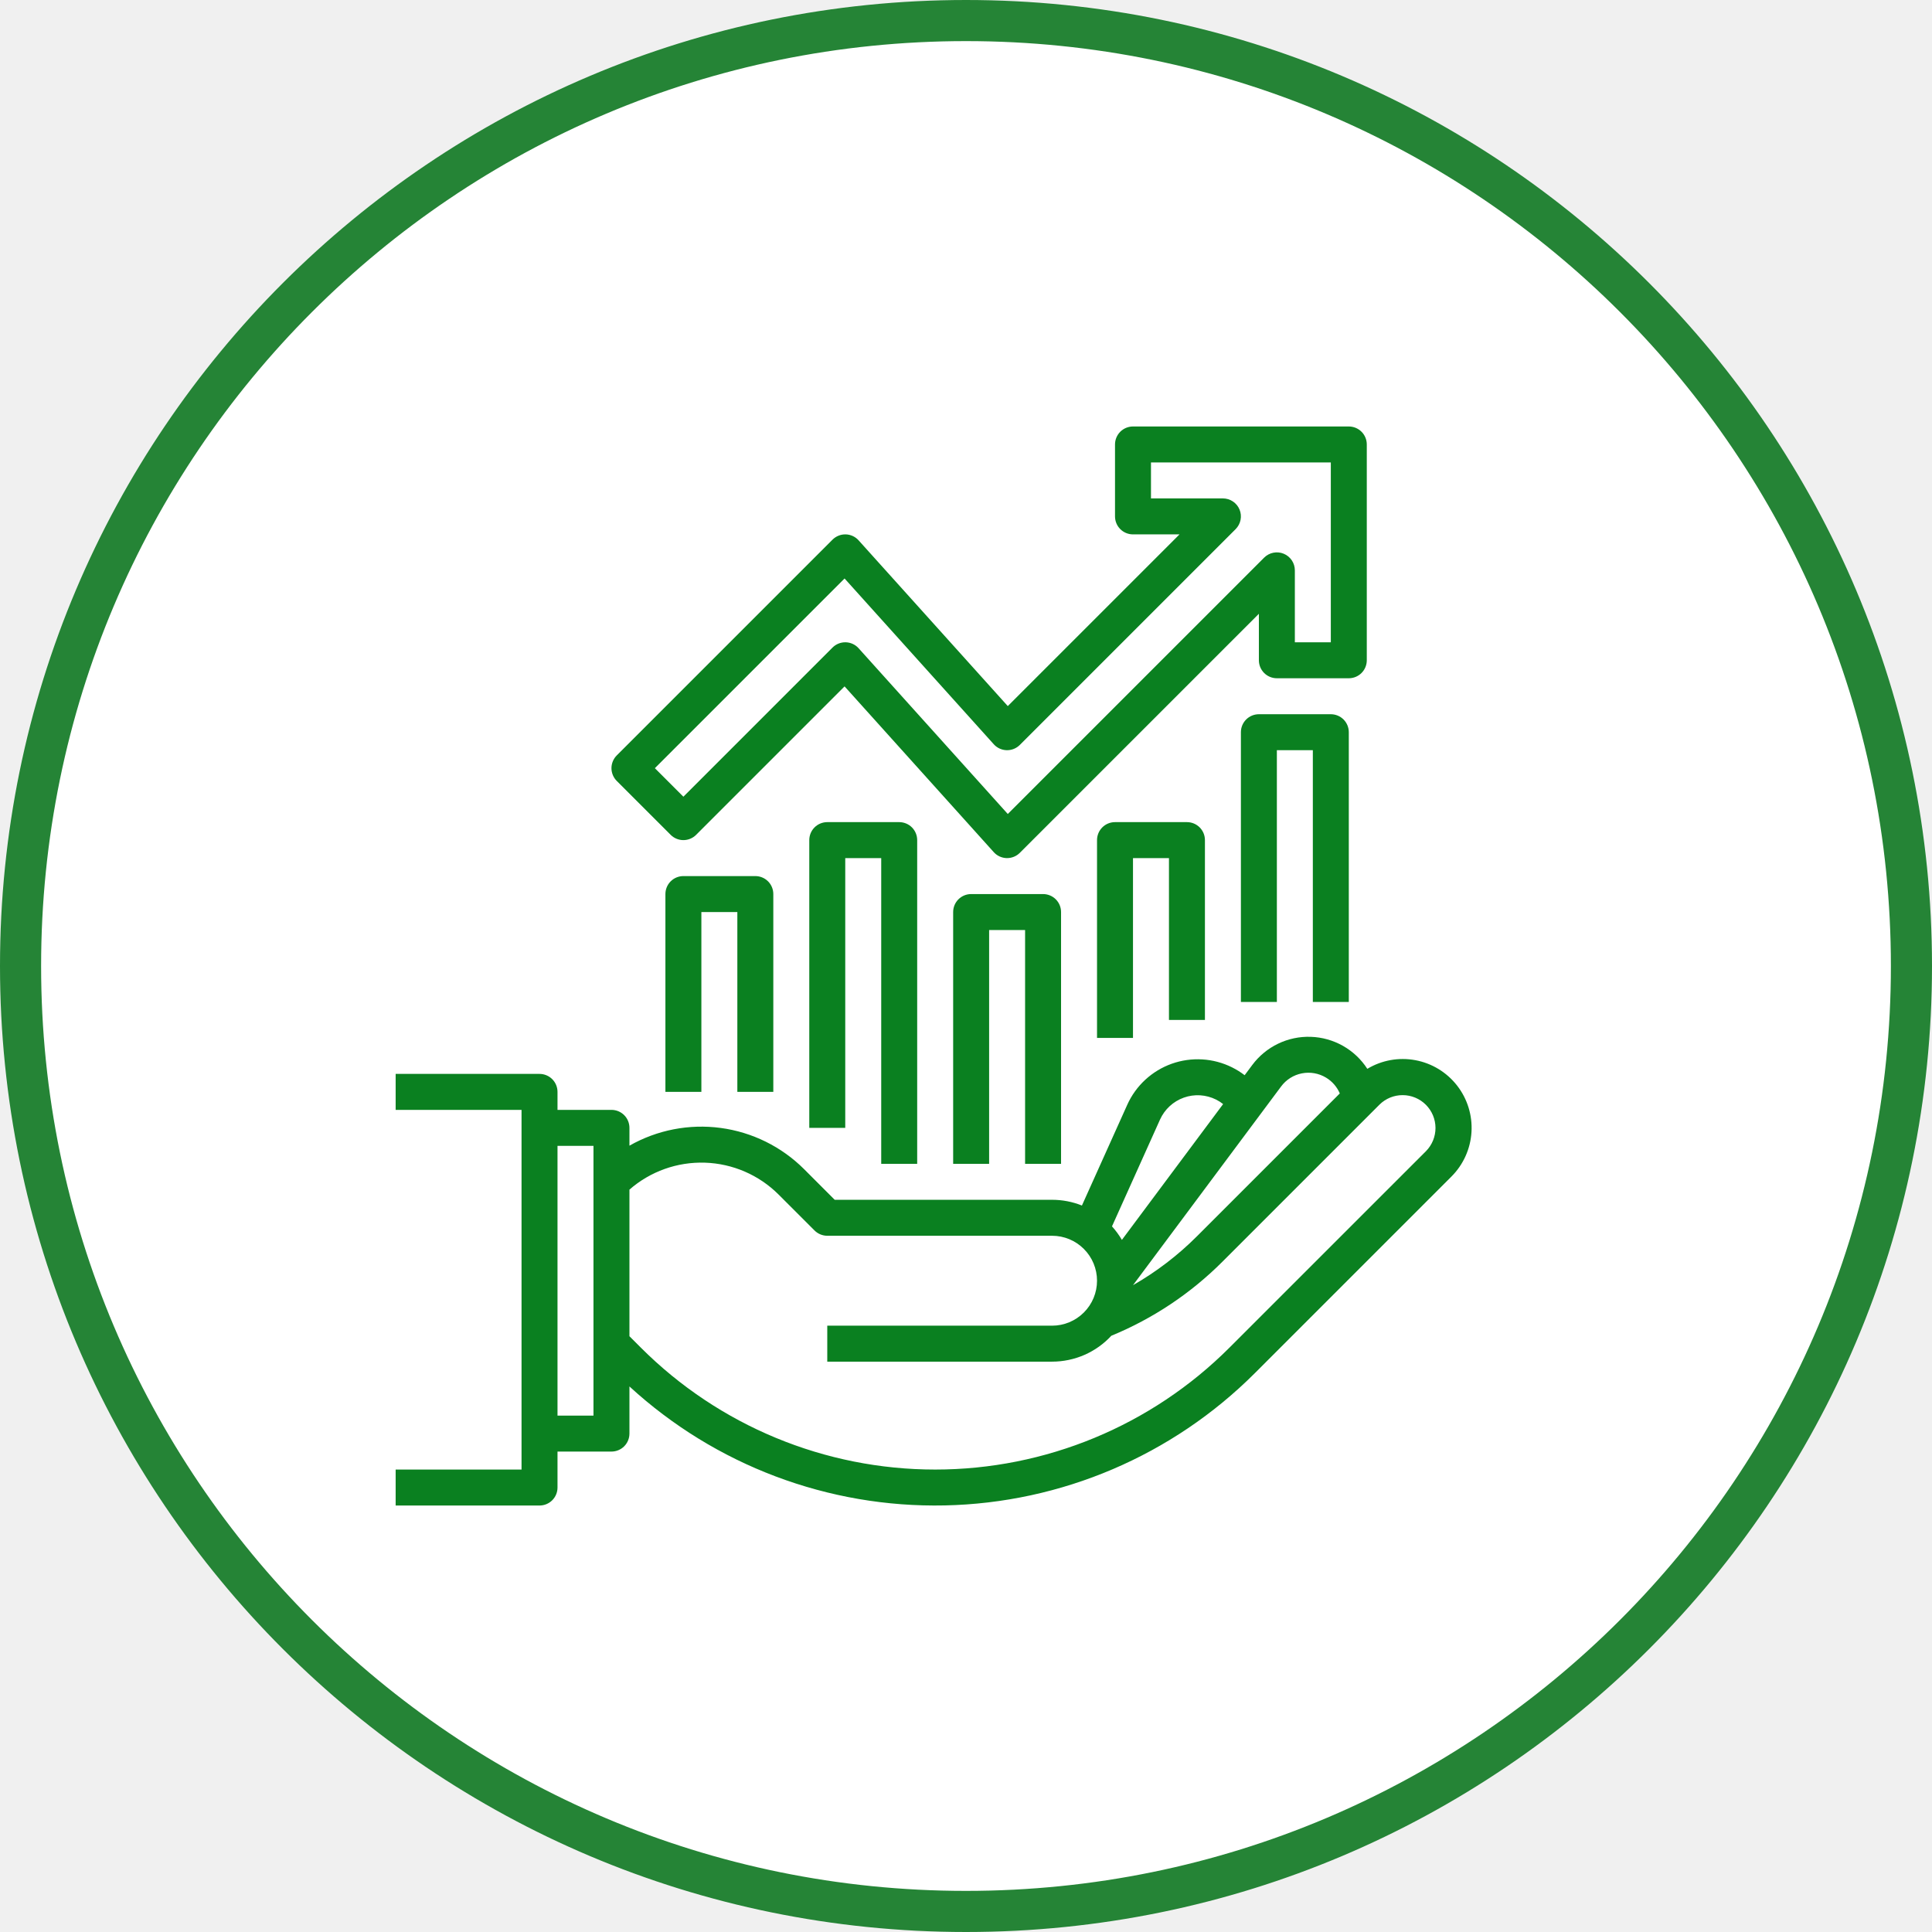
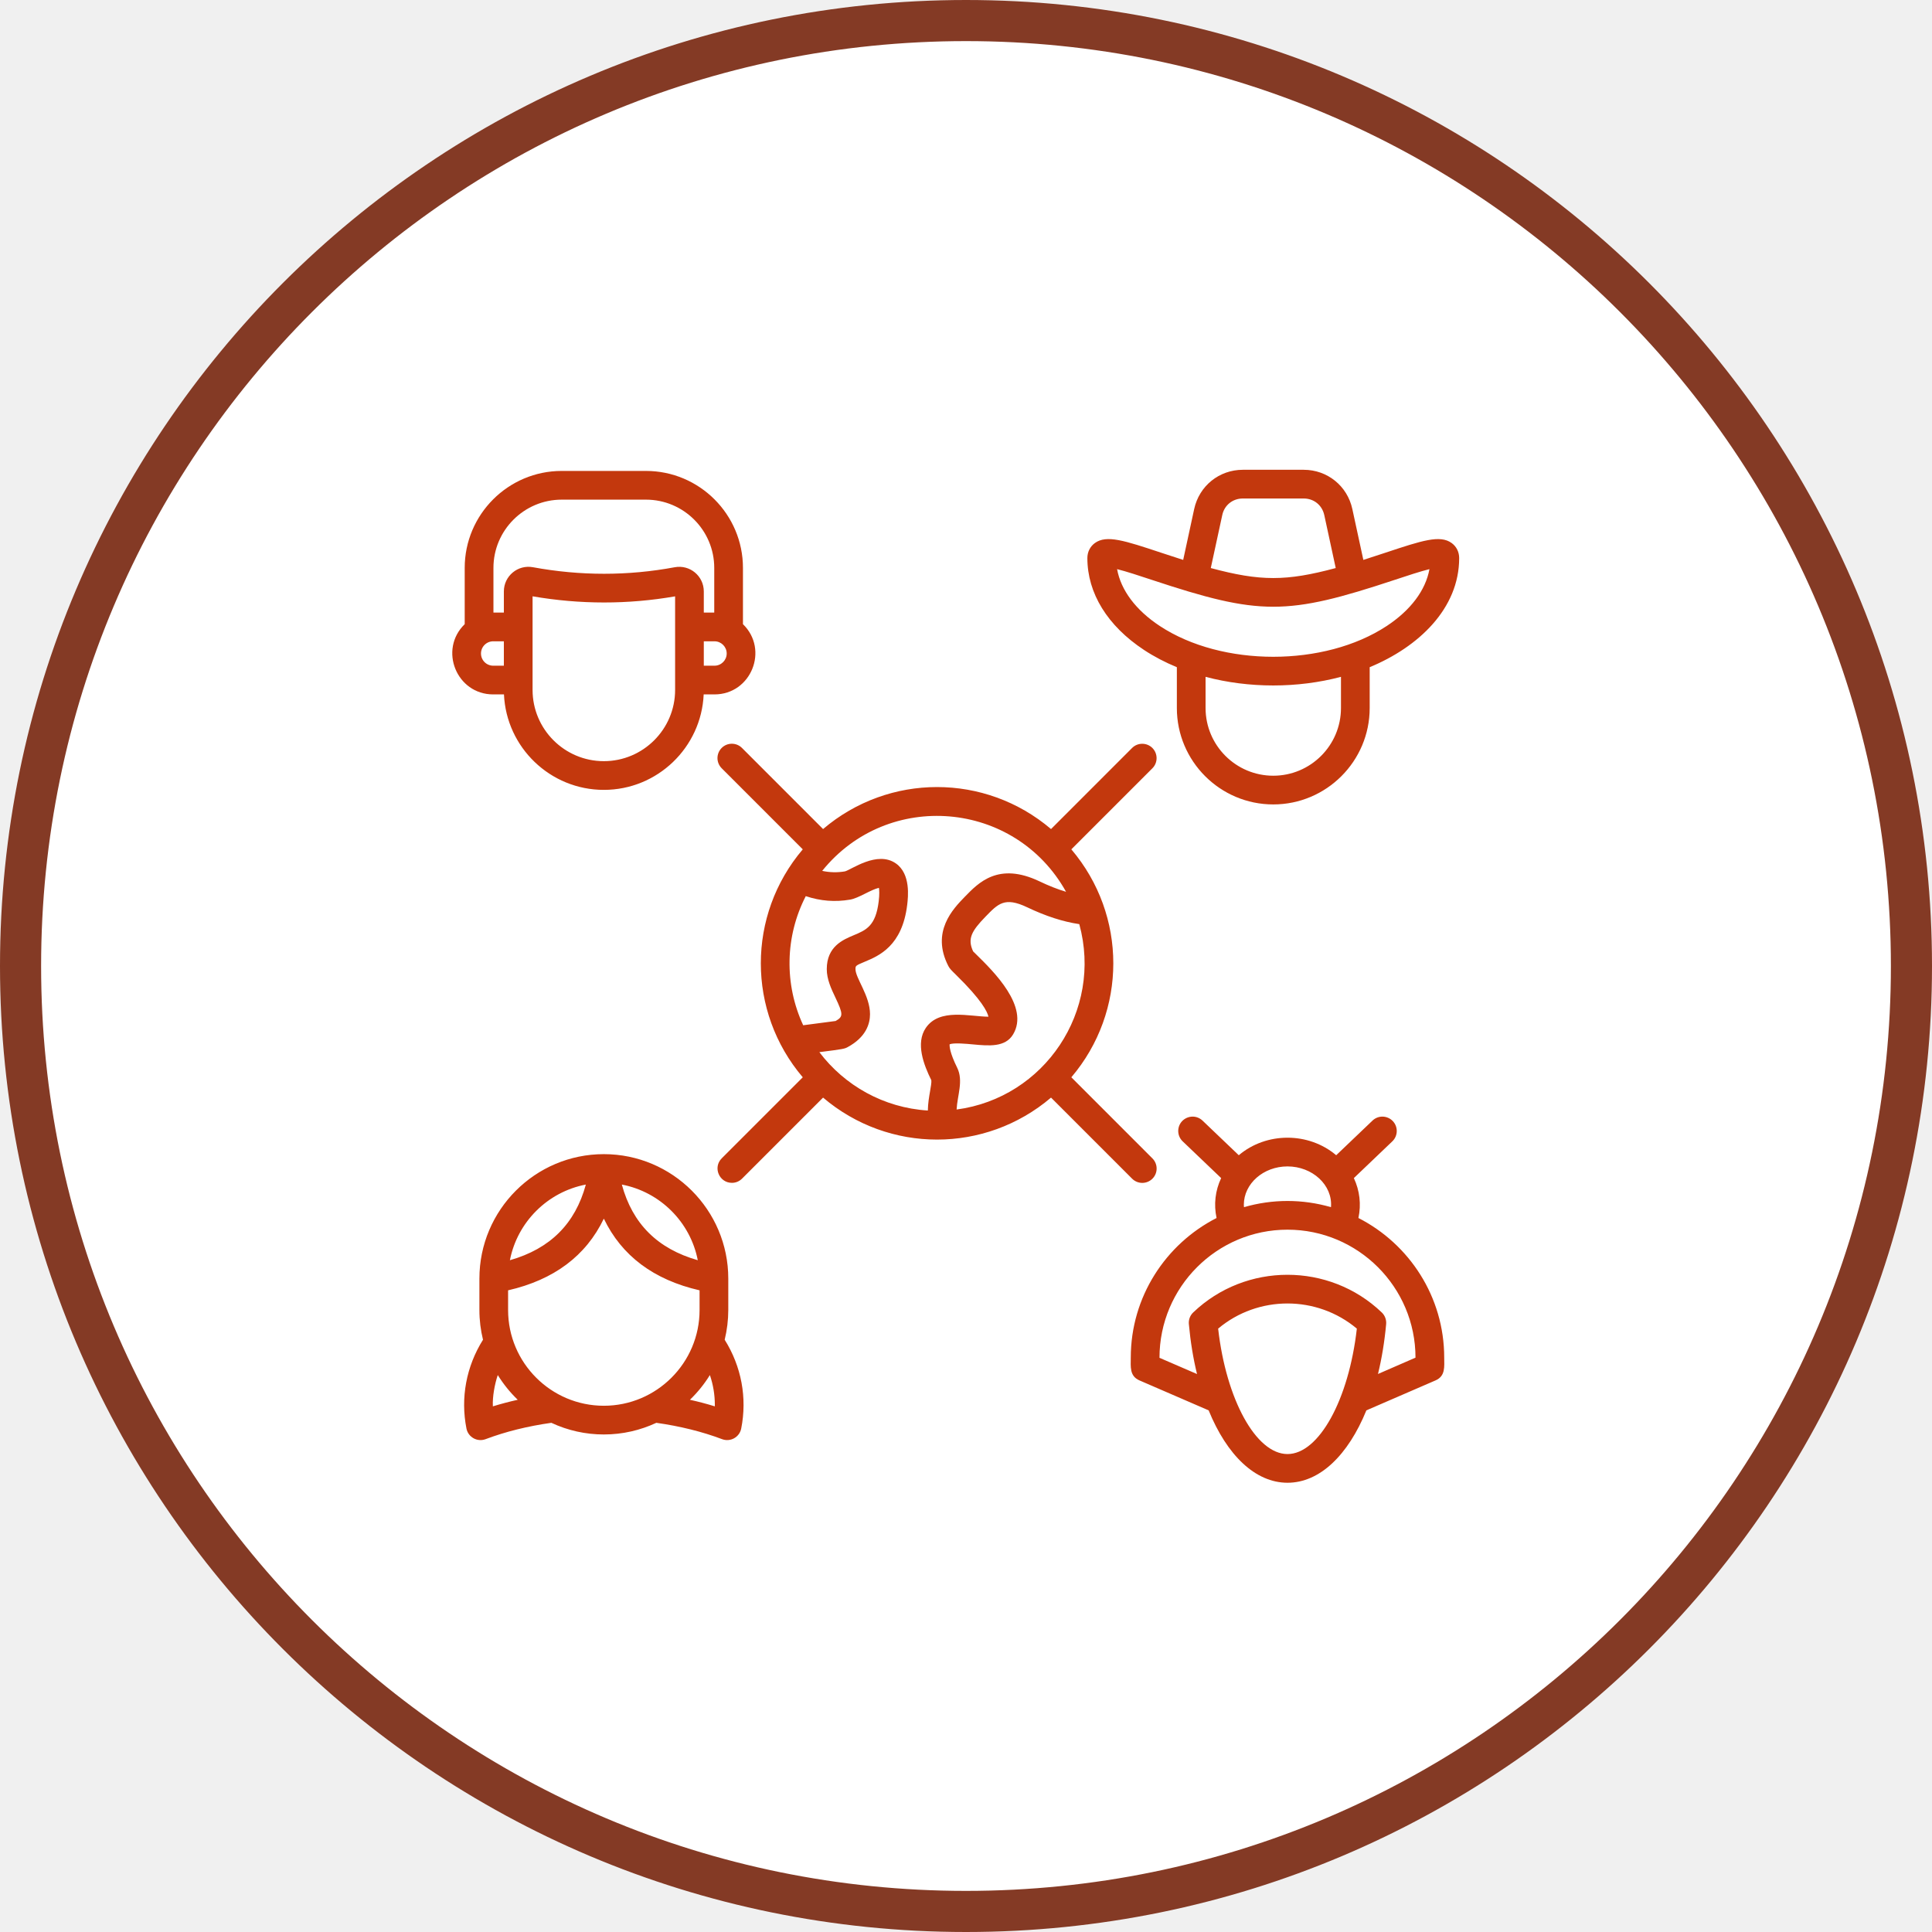
<svg xmlns="http://www.w3.org/2000/svg" width="94" height="94" viewBox="0 0 94 94" fill="none">
  <rect x="1" y="1" width="92" height="92" rx="46" fill="white" />
-   <rect x="1" y="1" width="92" height="92" rx="46" stroke="#258436" stroke-width="2" />
-   <path d="M37.625 53.125V43.5C37.625 43.268 37.533 43.045 37.369 42.881C37.205 42.717 36.982 42.625 36.75 42.625H33.25C33.018 42.625 32.795 42.717 32.631 42.881C32.467 43.045 32.375 43.268 32.375 43.5V53.125H34.125V44.375H35.875V53.125H37.625ZM51.625 56.625V44.375C51.625 44.143 51.533 43.92 51.369 43.756C51.205 43.592 50.982 43.5 50.75 43.5H47.25C47.018 43.5 46.795 43.592 46.631 43.756C46.467 43.92 46.375 44.143 46.375 44.375V56.625H48.125V45.25H49.875V56.625H51.625ZM44.625 56.625V40.875C44.625 40.643 44.533 40.42 44.369 40.256C44.205 40.092 43.982 40 43.75 40H40.25C40.018 40 39.795 40.092 39.631 40.256C39.467 40.42 39.375 40.643 39.375 40.875V54.875H41.125V41.75H42.875V56.625H44.625ZM58.625 49.625V40.875C58.625 40.643 58.533 40.42 58.369 40.256C58.205 40.092 57.982 40 57.75 40H54.25C54.018 40 53.795 40.092 53.631 40.256C53.467 40.42 53.375 40.643 53.375 40.875V50.5H55.125V41.75H56.875V49.625H58.625ZM65.625 48.75V35.625C65.625 35.393 65.533 35.17 65.369 35.006C65.205 34.842 64.982 34.75 64.75 34.75H61.25C61.018 34.75 60.795 34.842 60.631 35.006C60.467 35.17 60.375 35.393 60.375 35.625V48.75H62.125V36.5H63.875V48.75H65.625Z" fill="#0A8020" />
-   <path d="M32.631 40.619C32.795 40.783 33.018 40.875 33.25 40.875C33.482 40.875 33.705 40.783 33.869 40.619L41.092 33.396L48.35 41.46C48.429 41.549 48.526 41.62 48.634 41.67C48.741 41.719 48.858 41.747 48.977 41.75L49 41.75C49.232 41.75 49.455 41.658 49.619 41.494L61.25 29.863V32.125C61.25 32.357 61.342 32.58 61.506 32.744C61.67 32.908 61.893 33 62.125 33H65.625C65.857 33 66.08 32.908 66.244 32.744C66.408 32.58 66.5 32.357 66.5 32.125V21.625C66.5 21.393 66.408 21.17 66.244 21.006C66.08 20.842 65.857 20.75 65.625 20.75H55.125C54.893 20.75 54.67 20.842 54.506 21.006C54.342 21.17 54.25 21.393 54.25 21.625V25.125C54.25 25.357 54.342 25.58 54.506 25.744C54.67 25.908 54.893 26 55.125 26H57.388L49.033 34.354L41.775 26.29C41.696 26.201 41.599 26.13 41.491 26.08C41.384 26.031 41.267 26.003 41.148 26C41.029 25.997 40.911 26.018 40.801 26.062C40.691 26.106 40.59 26.172 40.506 26.256L30.006 36.756C29.925 36.837 29.861 36.934 29.817 37.04C29.773 37.146 29.75 37.26 29.75 37.375C29.75 37.49 29.773 37.604 29.817 37.71C29.861 37.816 29.925 37.913 30.006 37.994L32.631 40.619ZM41.092 28.146L48.35 36.21C48.429 36.299 48.526 36.37 48.634 36.42C48.741 36.469 48.858 36.497 48.977 36.5C49.096 36.503 49.214 36.482 49.324 36.438C49.434 36.394 49.535 36.328 49.619 36.244L60.119 25.744C60.241 25.621 60.325 25.465 60.358 25.296C60.392 25.126 60.375 24.95 60.308 24.79C60.242 24.63 60.13 24.494 59.986 24.398C59.842 24.301 59.673 24.25 59.5 24.25H56V22.5H64.75V31.25H63V27.75C63 27.577 62.949 27.408 62.853 27.264C62.756 27.12 62.62 27.008 62.46 26.942C62.3 26.875 62.124 26.858 61.954 26.892C61.785 26.925 61.629 27.009 61.506 27.131L49.033 39.604L41.775 31.54C41.696 31.451 41.599 31.38 41.491 31.33C41.384 31.281 41.267 31.253 41.148 31.25C41.14 31.25 41.133 31.25 41.125 31.25C40.893 31.25 40.67 31.342 40.506 31.506L33.25 38.763L31.862 37.375L41.092 28.146ZM27.125 72.375V70.625H29.75C29.982 70.625 30.205 70.533 30.369 70.369C30.533 70.205 30.625 69.982 30.625 69.75V67.457C34.803 71.293 40.301 73.366 45.971 73.245C51.641 73.124 57.046 70.817 61.056 66.807L70.619 57.244C71.197 56.666 71.544 55.897 71.594 55.08C71.644 54.264 71.394 53.458 70.891 52.814C70.387 52.169 69.666 51.731 68.862 51.582C68.058 51.432 67.227 51.582 66.526 52.003C66.228 51.541 65.821 51.157 65.342 50.886C64.863 50.615 64.326 50.464 63.776 50.446C63.226 50.427 62.679 50.542 62.183 50.781C61.687 51.02 61.257 51.375 60.928 51.816L60.557 52.314C60.367 52.168 60.164 52.041 59.95 51.934C59.497 51.708 59.004 51.575 58.499 51.545C57.993 51.514 57.487 51.586 57.011 51.755C56.534 51.925 56.096 52.19 55.724 52.533C55.352 52.876 55.053 53.291 54.846 53.752L52.64 58.654C52.178 58.469 51.685 58.375 51.188 58.375H40.612L39.119 56.881C38.023 55.788 36.598 55.085 35.064 54.879C33.53 54.673 31.97 54.977 30.625 55.742V54.875C30.625 54.643 30.533 54.42 30.369 54.256C30.205 54.092 29.982 54 29.75 54H27.125V53.125C27.125 52.893 27.033 52.67 26.869 52.506C26.705 52.342 26.482 52.25 26.25 52.25H19.25V54H25.375V71.5H19.25V73.25H26.25C26.482 73.25 26.705 73.158 26.869 72.994C27.033 72.83 27.125 72.607 27.125 72.375ZM64.517 52.431C64.816 52.61 65.05 52.88 65.187 53.2L58.244 60.143C57.315 61.074 56.266 61.876 55.125 62.53L62.331 52.862C62.576 52.531 62.936 52.303 63.34 52.224C63.745 52.144 64.164 52.218 64.517 52.431ZM56.441 54.47C56.553 54.224 56.712 54.002 56.911 53.819C57.109 53.636 57.343 53.495 57.598 53.404C57.852 53.313 58.123 53.275 58.392 53.291C58.662 53.308 58.926 53.379 59.167 53.499C59.289 53.56 59.404 53.633 59.51 53.718L54.585 60.326C54.447 60.09 54.285 59.87 54.103 59.668L56.441 54.47ZM37.881 58.119L39.631 59.869C39.712 59.95 39.809 60.014 39.915 60.058C40.021 60.102 40.135 60.125 40.25 60.125H51.188C51.768 60.125 52.324 60.355 52.734 60.766C53.145 61.176 53.375 61.732 53.375 62.312C53.375 62.893 53.145 63.449 52.734 63.859C52.324 64.269 51.768 64.5 51.188 64.5H40.25V66.25H51.188C51.729 66.25 52.265 66.138 52.761 65.922C53.257 65.705 53.703 65.388 54.071 64.99C56.096 64.157 57.935 62.931 59.482 61.381L67.119 53.744C67.419 53.447 67.825 53.281 68.248 53.283C68.671 53.284 69.075 53.453 69.374 53.751C69.673 54.05 69.841 54.455 69.843 54.877C69.844 55.3 69.678 55.706 69.382 56.007L59.818 65.569C56.021 69.367 50.87 71.5 45.5 71.5C40.13 71.5 34.979 69.367 31.181 65.569L30.625 65.013V57.88C31.64 56.993 32.953 56.525 34.3 56.569C35.647 56.613 36.927 57.167 37.881 58.119ZM28.875 55.75V68.875H27.125V55.75H28.875Z" fill="#0A8020" />
+   <rect x="1" y="1" width="92" height="92" rx="46" stroke="#843A25" stroke-width="2" />
+   <path fill-rule="evenodd" clip-rule="evenodd" d="M27.329 24.31H31.429C33.261 24.31 34.751 25.8 34.751 27.631V29.805H34.243V28.777C34.243 28.025 33.565 27.462 32.826 27.599C30.551 28.023 28.23 28.022 25.931 27.598C25.193 27.461 24.515 28.026 24.515 28.776V29.805H24.008V27.631C24.008 25.8 25.498 24.31 27.329 24.31ZM34.763 32.389H34.243V31.202H34.763C35.09 31.202 35.357 31.468 35.357 31.796C35.357 32.123 35.09 32.389 34.763 32.389ZM32.847 33.568V29.015C30.556 29.413 28.225 29.413 25.912 29.013V33.568C25.912 35.479 27.467 37.034 29.379 37.034C31.291 37.034 32.847 35.479 32.847 33.568ZM23.402 31.796C23.402 31.638 23.465 31.487 23.576 31.376C23.687 31.265 23.838 31.202 23.996 31.202H24.515V32.389H23.996C23.838 32.389 23.687 32.326 23.576 32.215C23.465 32.104 23.402 31.953 23.402 31.796ZM23.995 33.786H24.52C24.636 36.366 26.771 38.431 29.379 38.431C31.988 38.431 34.123 36.366 34.237 33.786H34.763C36.543 33.786 37.427 31.612 36.148 30.368V27.631C36.148 25.03 34.031 22.913 31.429 22.913H27.329C24.728 22.913 22.61 25.03 22.61 27.631V30.368C21.331 31.611 22.215 33.786 23.995 33.786ZM39.204 43.601C39.924 43.841 40.634 43.896 41.362 43.77C41.78 43.699 42.352 43.292 42.763 43.197C42.781 43.3 42.795 43.5 42.753 43.85C42.61 45.056 42.137 45.252 41.539 45.502C41.016 45.721 40.226 46.05 40.226 47.152C40.226 47.65 40.447 48.117 40.643 48.529C41.036 49.357 41.025 49.467 40.655 49.676L39.079 49.883C38.62 48.895 38.393 47.816 38.415 46.727C38.436 45.639 38.706 44.569 39.204 43.601ZM51.868 43.39C49.387 38.932 43.198 38.409 40.003 42.372C40.372 42.451 40.736 42.459 41.108 42.397C41.413 42.322 42.68 41.37 43.59 42.011C44.317 42.522 44.183 43.645 44.14 44.016C43.9 46.03 42.758 46.506 42.077 46.791C41.623 46.98 41.623 46.991 41.623 47.152C41.623 47.593 42.331 48.452 42.33 49.345C42.33 49.808 42.139 50.463 41.238 50.949C41.092 51.028 41.035 51.044 39.865 51.192C41.091 52.813 42.99 53.898 45.143 54.032C45.15 53.68 45.205 53.361 45.251 53.096C45.284 52.906 45.329 52.648 45.313 52.557C44.948 51.818 44.533 50.756 45.048 50.007C45.714 49.04 47.175 49.461 48.092 49.467C48.042 49.23 47.767 48.655 46.512 47.428C46.283 47.203 46.206 47.128 46.139 46.998C45.288 45.335 46.367 44.223 46.948 43.626C47.603 42.955 48.57 41.924 50.58 42.883C51.033 43.1 51.46 43.268 51.868 43.39ZM46.543 53.983C46.577 53.3 46.884 52.585 46.572 51.952C46.204 51.208 46.195 50.896 46.204 50.809C46.402 50.726 47.027 50.785 47.335 50.814C48.109 50.887 48.91 50.963 49.291 50.329C50.099 48.982 48.335 47.258 47.489 46.429C47.441 46.383 47.394 46.336 47.347 46.289C47.062 45.678 47.266 45.303 47.949 44.6C48.557 43.977 48.873 43.617 49.978 44.144C50.886 44.577 51.719 44.846 52.512 44.963C53.668 49.191 50.818 53.415 46.543 53.983ZM51.137 53.403C47.933 56.127 43.249 56.127 40.046 53.403L36.103 57.346C36.038 57.411 35.961 57.462 35.877 57.498C35.792 57.533 35.701 57.551 35.609 57.55C34.993 57.55 34.674 56.8 35.115 56.358L39.058 52.415C36.337 49.212 36.337 44.527 39.058 41.324L35.113 37.379C34.982 37.247 34.908 37.07 34.908 36.885C34.908 36.699 34.982 36.522 35.113 36.39C35.386 36.118 35.828 36.118 36.1 36.39L40.046 40.337C43.249 37.612 47.933 37.612 51.137 40.337L55.081 36.392C55.353 36.12 55.795 36.12 56.069 36.392C56.133 36.457 56.185 36.534 56.22 36.619C56.255 36.704 56.273 36.795 56.273 36.886C56.273 36.978 56.255 37.069 56.22 37.154C56.185 37.239 56.133 37.316 56.069 37.38L52.125 41.324C54.848 44.529 54.848 49.211 52.125 52.415L56.07 56.361C56.135 56.426 56.187 56.503 56.222 56.588C56.257 56.672 56.275 56.763 56.275 56.855C56.275 56.947 56.257 57.038 56.222 57.122C56.187 57.207 56.135 57.284 56.07 57.349C55.939 57.48 55.762 57.553 55.577 57.553C55.392 57.553 55.214 57.48 55.083 57.349L51.137 53.403ZM34.78 68.351C34.78 68.376 34.779 68.4 34.779 68.425C34.38 68.302 33.975 68.195 33.568 68.105C33.941 67.746 34.267 67.342 34.539 66.902C34.698 67.368 34.78 67.858 34.78 68.351ZM24.721 63.739C24.721 66.306 26.811 68.396 29.379 68.396C31.948 68.396 34.037 66.306 34.037 63.739V62.78C31.806 62.269 30.248 61.101 29.379 59.292C28.511 61.101 26.952 62.269 24.721 62.78V63.739ZM23.98 68.425C23.956 67.957 24.069 67.344 24.219 66.902C24.491 67.342 24.817 67.746 25.19 68.105C24.783 68.196 24.379 68.302 23.98 68.425ZM28.504 57.634C27.985 59.542 26.767 60.756 24.809 61.315C25.171 59.457 26.642 57.99 28.504 57.634ZM33.95 61.315C31.991 60.756 30.773 59.542 30.255 57.634C32.117 57.99 33.588 59.457 33.95 61.315ZM35.434 63.739V62.209C35.434 58.87 32.718 56.154 29.379 56.154C26.041 56.154 23.325 58.87 23.325 62.209V63.739C23.325 64.237 23.386 64.719 23.5 65.184C22.685 66.485 22.4 68.01 22.695 69.505C22.779 69.927 23.224 70.173 23.627 70.021C24.601 69.654 25.677 69.388 26.826 69.226C27.625 69.6 28.497 69.794 29.379 69.793C30.292 69.793 31.157 69.589 31.933 69.226C33.082 69.388 34.158 69.654 35.132 70.021C35.535 70.173 35.98 69.927 36.063 69.505C36.359 68.01 36.074 66.485 35.259 65.184C35.374 64.711 35.433 64.226 35.434 63.739ZM56.038 28.212C61.302 29.956 62.598 29.956 67.862 28.212C68.435 28.022 69.104 27.8 69.549 27.691C69.361 28.719 68.639 29.687 67.467 30.459C64.438 32.454 59.461 32.454 56.432 30.459C55.261 29.687 54.538 28.719 54.351 27.691C54.795 27.8 55.465 28.022 56.038 28.212ZM59.468 25.062L58.91 27.638C61.321 28.286 62.578 28.286 64.989 27.638L64.432 25.062C64.327 24.578 63.926 24.254 63.431 24.254H60.47C59.974 24.254 59.571 24.578 59.468 25.062ZM65.244 34.448C65.244 36.265 63.767 37.742 61.95 37.742C60.133 37.742 58.656 36.265 58.656 34.448V32.931C60.765 33.491 63.134 33.491 65.244 32.931V34.448ZM55.664 31.625C56.153 31.947 56.688 32.226 57.259 32.462V34.448C57.259 37.035 59.363 39.139 61.95 39.139C64.536 39.139 66.641 37.035 66.641 34.448V32.462C69.022 31.477 70.995 29.61 70.995 27.152C70.995 26.855 70.861 26.588 70.628 26.42C70.062 26.011 69.179 26.303 67.423 26.886C67.083 26.998 66.716 27.12 66.333 27.242L65.797 24.767C65.554 23.642 64.581 22.857 63.431 22.857H60.47C59.318 22.857 58.346 23.642 58.102 24.767L57.567 27.242C57.184 27.12 56.817 26.998 56.477 26.886C54.72 26.303 53.839 26.011 53.272 26.42C53.039 26.588 52.905 26.855 52.905 27.152C52.905 28.864 53.885 30.452 55.664 31.625ZM67.045 66.85C67.228 66.099 67.363 65.286 67.442 64.424C67.451 64.32 67.437 64.214 67.4 64.116C67.363 64.017 67.305 63.929 67.228 63.856C64.676 61.413 60.607 61.413 58.055 63.856C57.979 63.928 57.92 64.017 57.883 64.116C57.847 64.214 57.833 64.32 57.843 64.424C57.922 65.287 58.056 66.101 58.24 66.853L56.414 66.063C56.414 62.62 59.208 59.829 62.642 59.829C66.076 59.829 68.87 62.623 68.87 66.056L67.045 66.85ZM62.642 70.746C64.174 70.746 65.625 68.092 66.016 64.643C64.074 63.012 61.209 63.012 59.268 64.643C59.658 68.092 61.111 70.746 62.642 70.746ZM60.518 58.618C60.518 57.589 61.471 56.751 62.642 56.751C63.849 56.751 64.845 57.651 64.758 58.734C63.369 58.332 61.914 58.332 60.525 58.734C60.522 58.695 60.518 58.657 60.518 58.618ZM66.093 59.261C66.235 58.596 66.155 57.926 65.871 57.319L67.742 55.532C68.021 55.266 68.031 54.822 67.764 54.544C67.701 54.478 67.625 54.425 67.541 54.388C67.458 54.351 67.367 54.331 67.275 54.328C67.184 54.326 67.093 54.342 67.007 54.375C66.921 54.409 66.843 54.458 66.777 54.522L65.012 56.207C63.668 55.069 61.615 55.07 60.272 56.207L58.508 54.522C58.441 54.458 58.363 54.409 58.277 54.375C58.192 54.342 58.1 54.326 58.009 54.328C57.917 54.331 57.827 54.351 57.743 54.388C57.659 54.425 57.583 54.478 57.519 54.544C57.253 54.822 57.263 55.266 57.543 55.532L59.414 57.319C59.128 57.926 59.048 58.596 59.191 59.261C56.718 60.524 55.017 63.094 55.017 66.056C55.017 66.48 54.947 66.949 55.438 67.162L58.806 68.62C59.695 70.802 61.077 72.142 62.643 72.142C64.209 72.142 65.59 70.802 66.48 68.62L69.846 67.162C70.338 66.949 70.267 66.48 70.267 66.056C70.267 63.094 68.567 60.524 66.093 59.261Z" fill="#C3380D" />
</svg>
